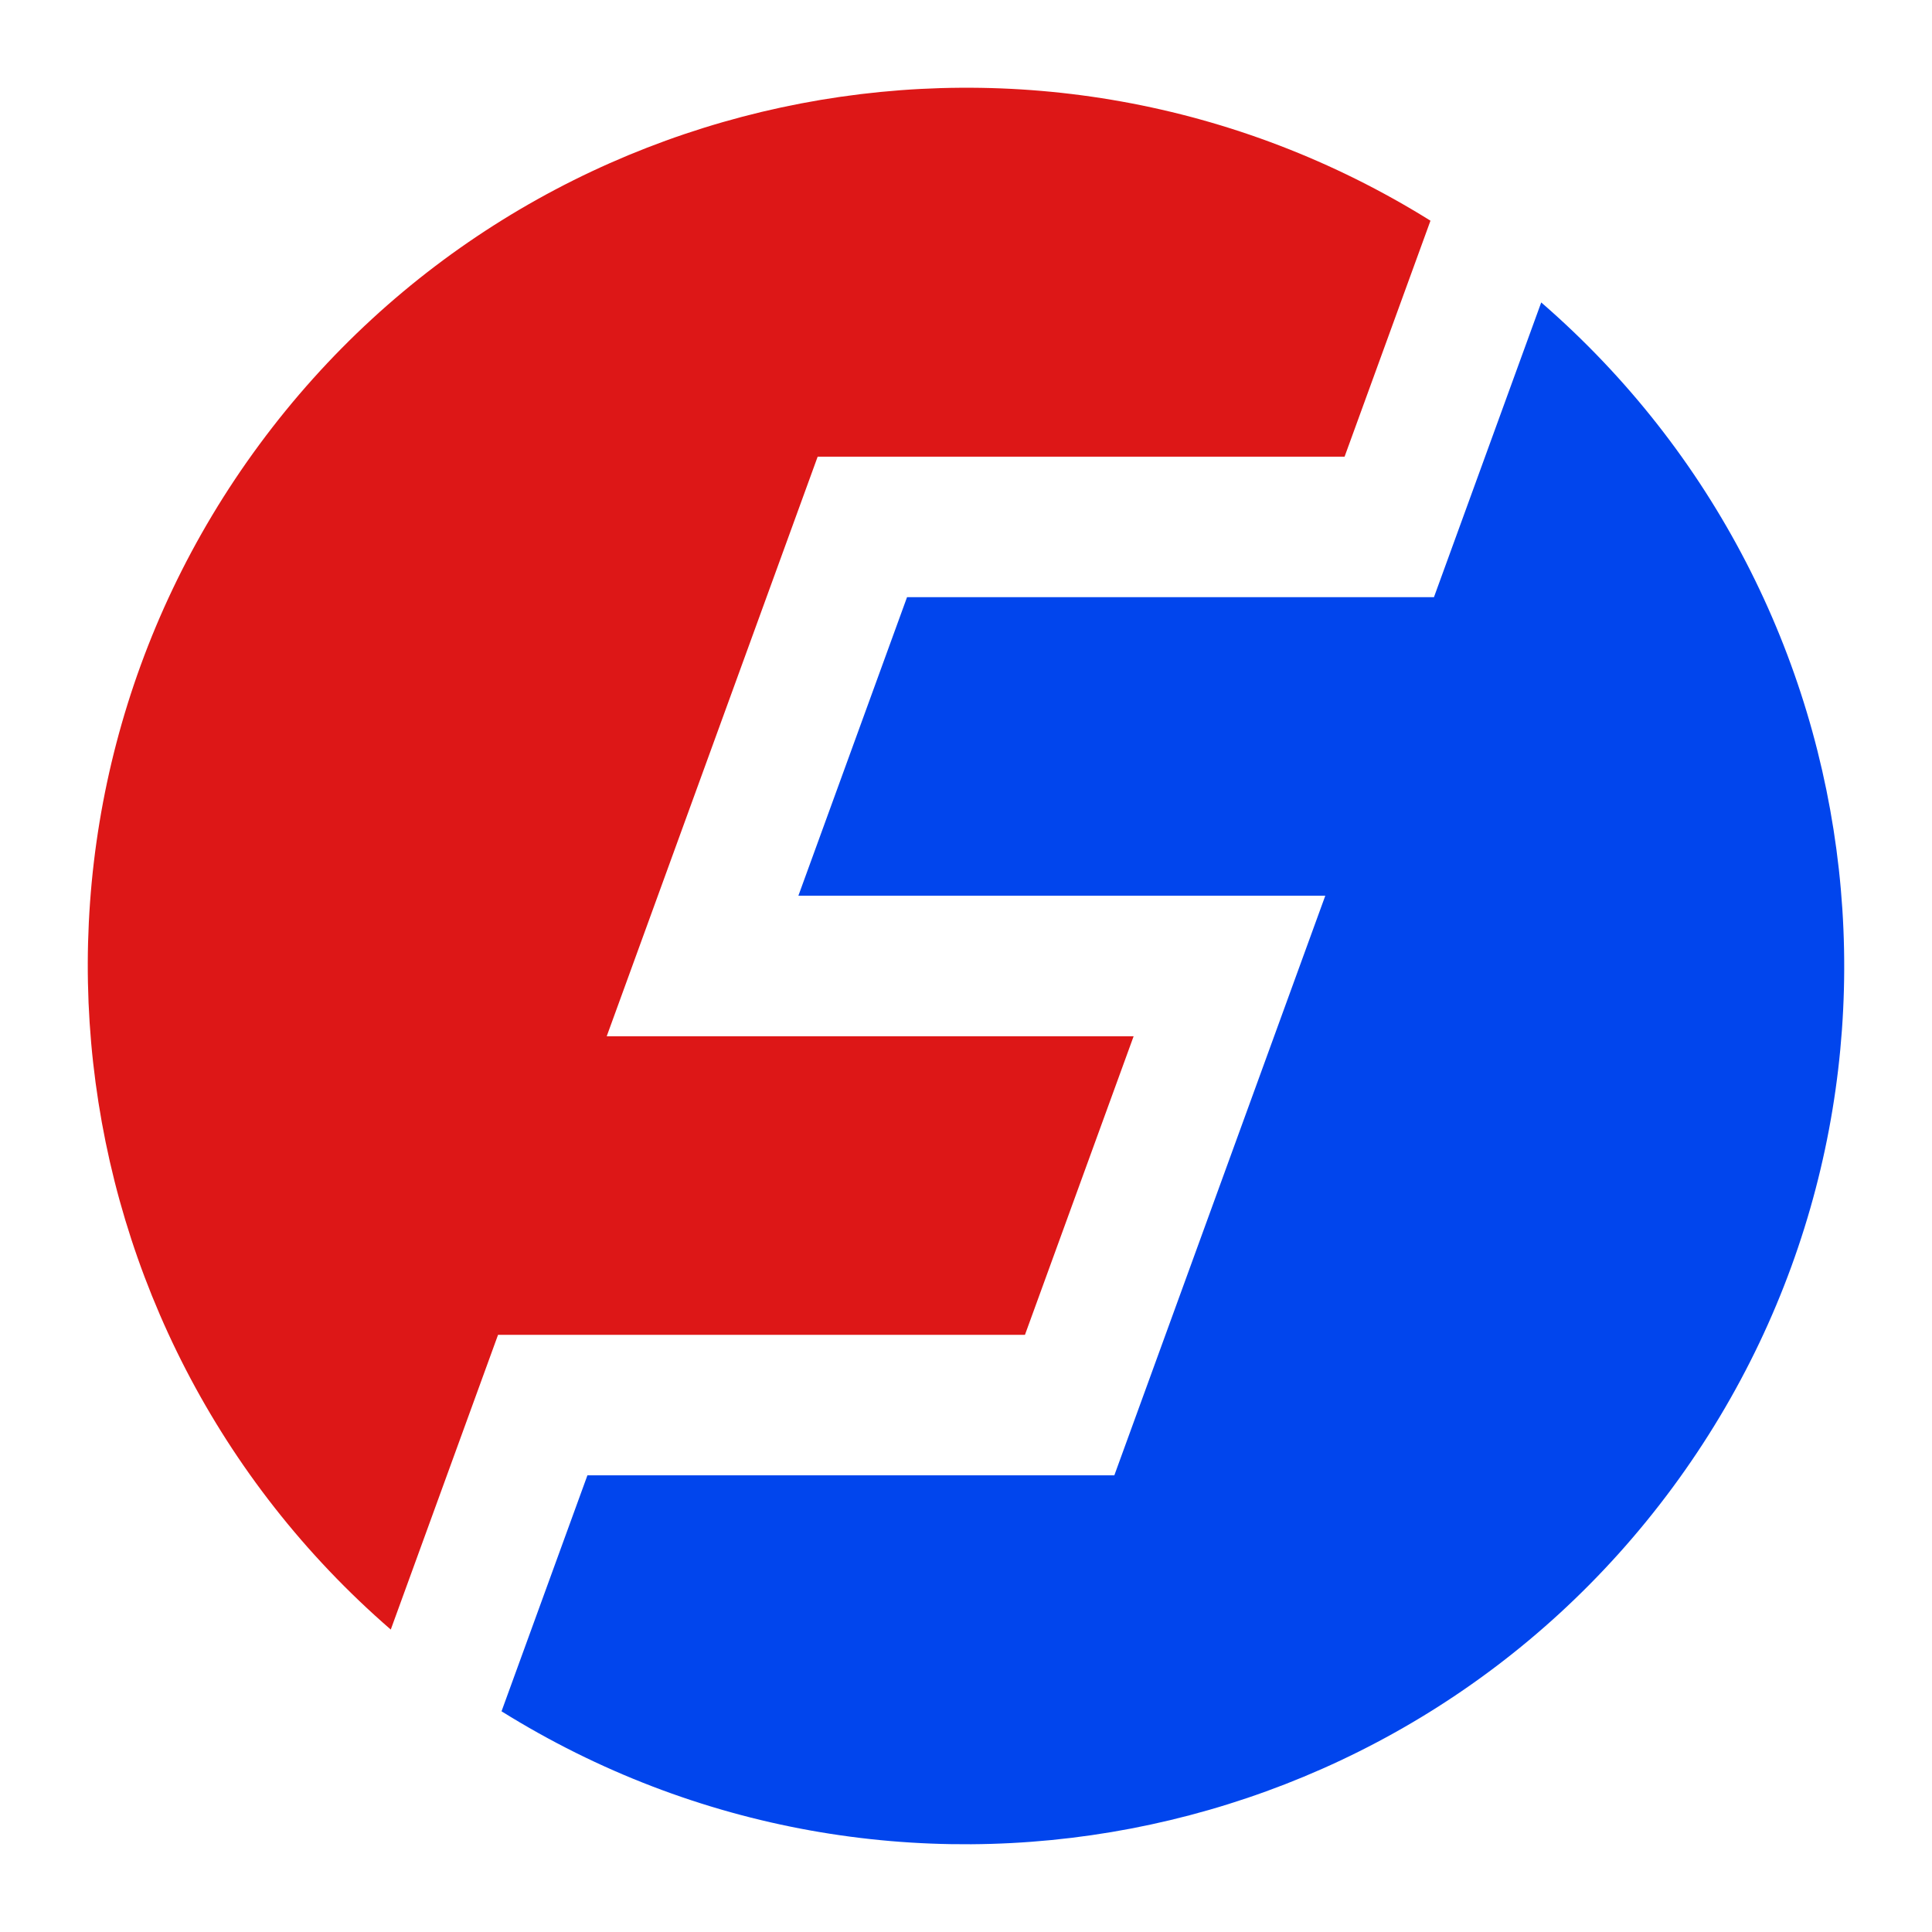
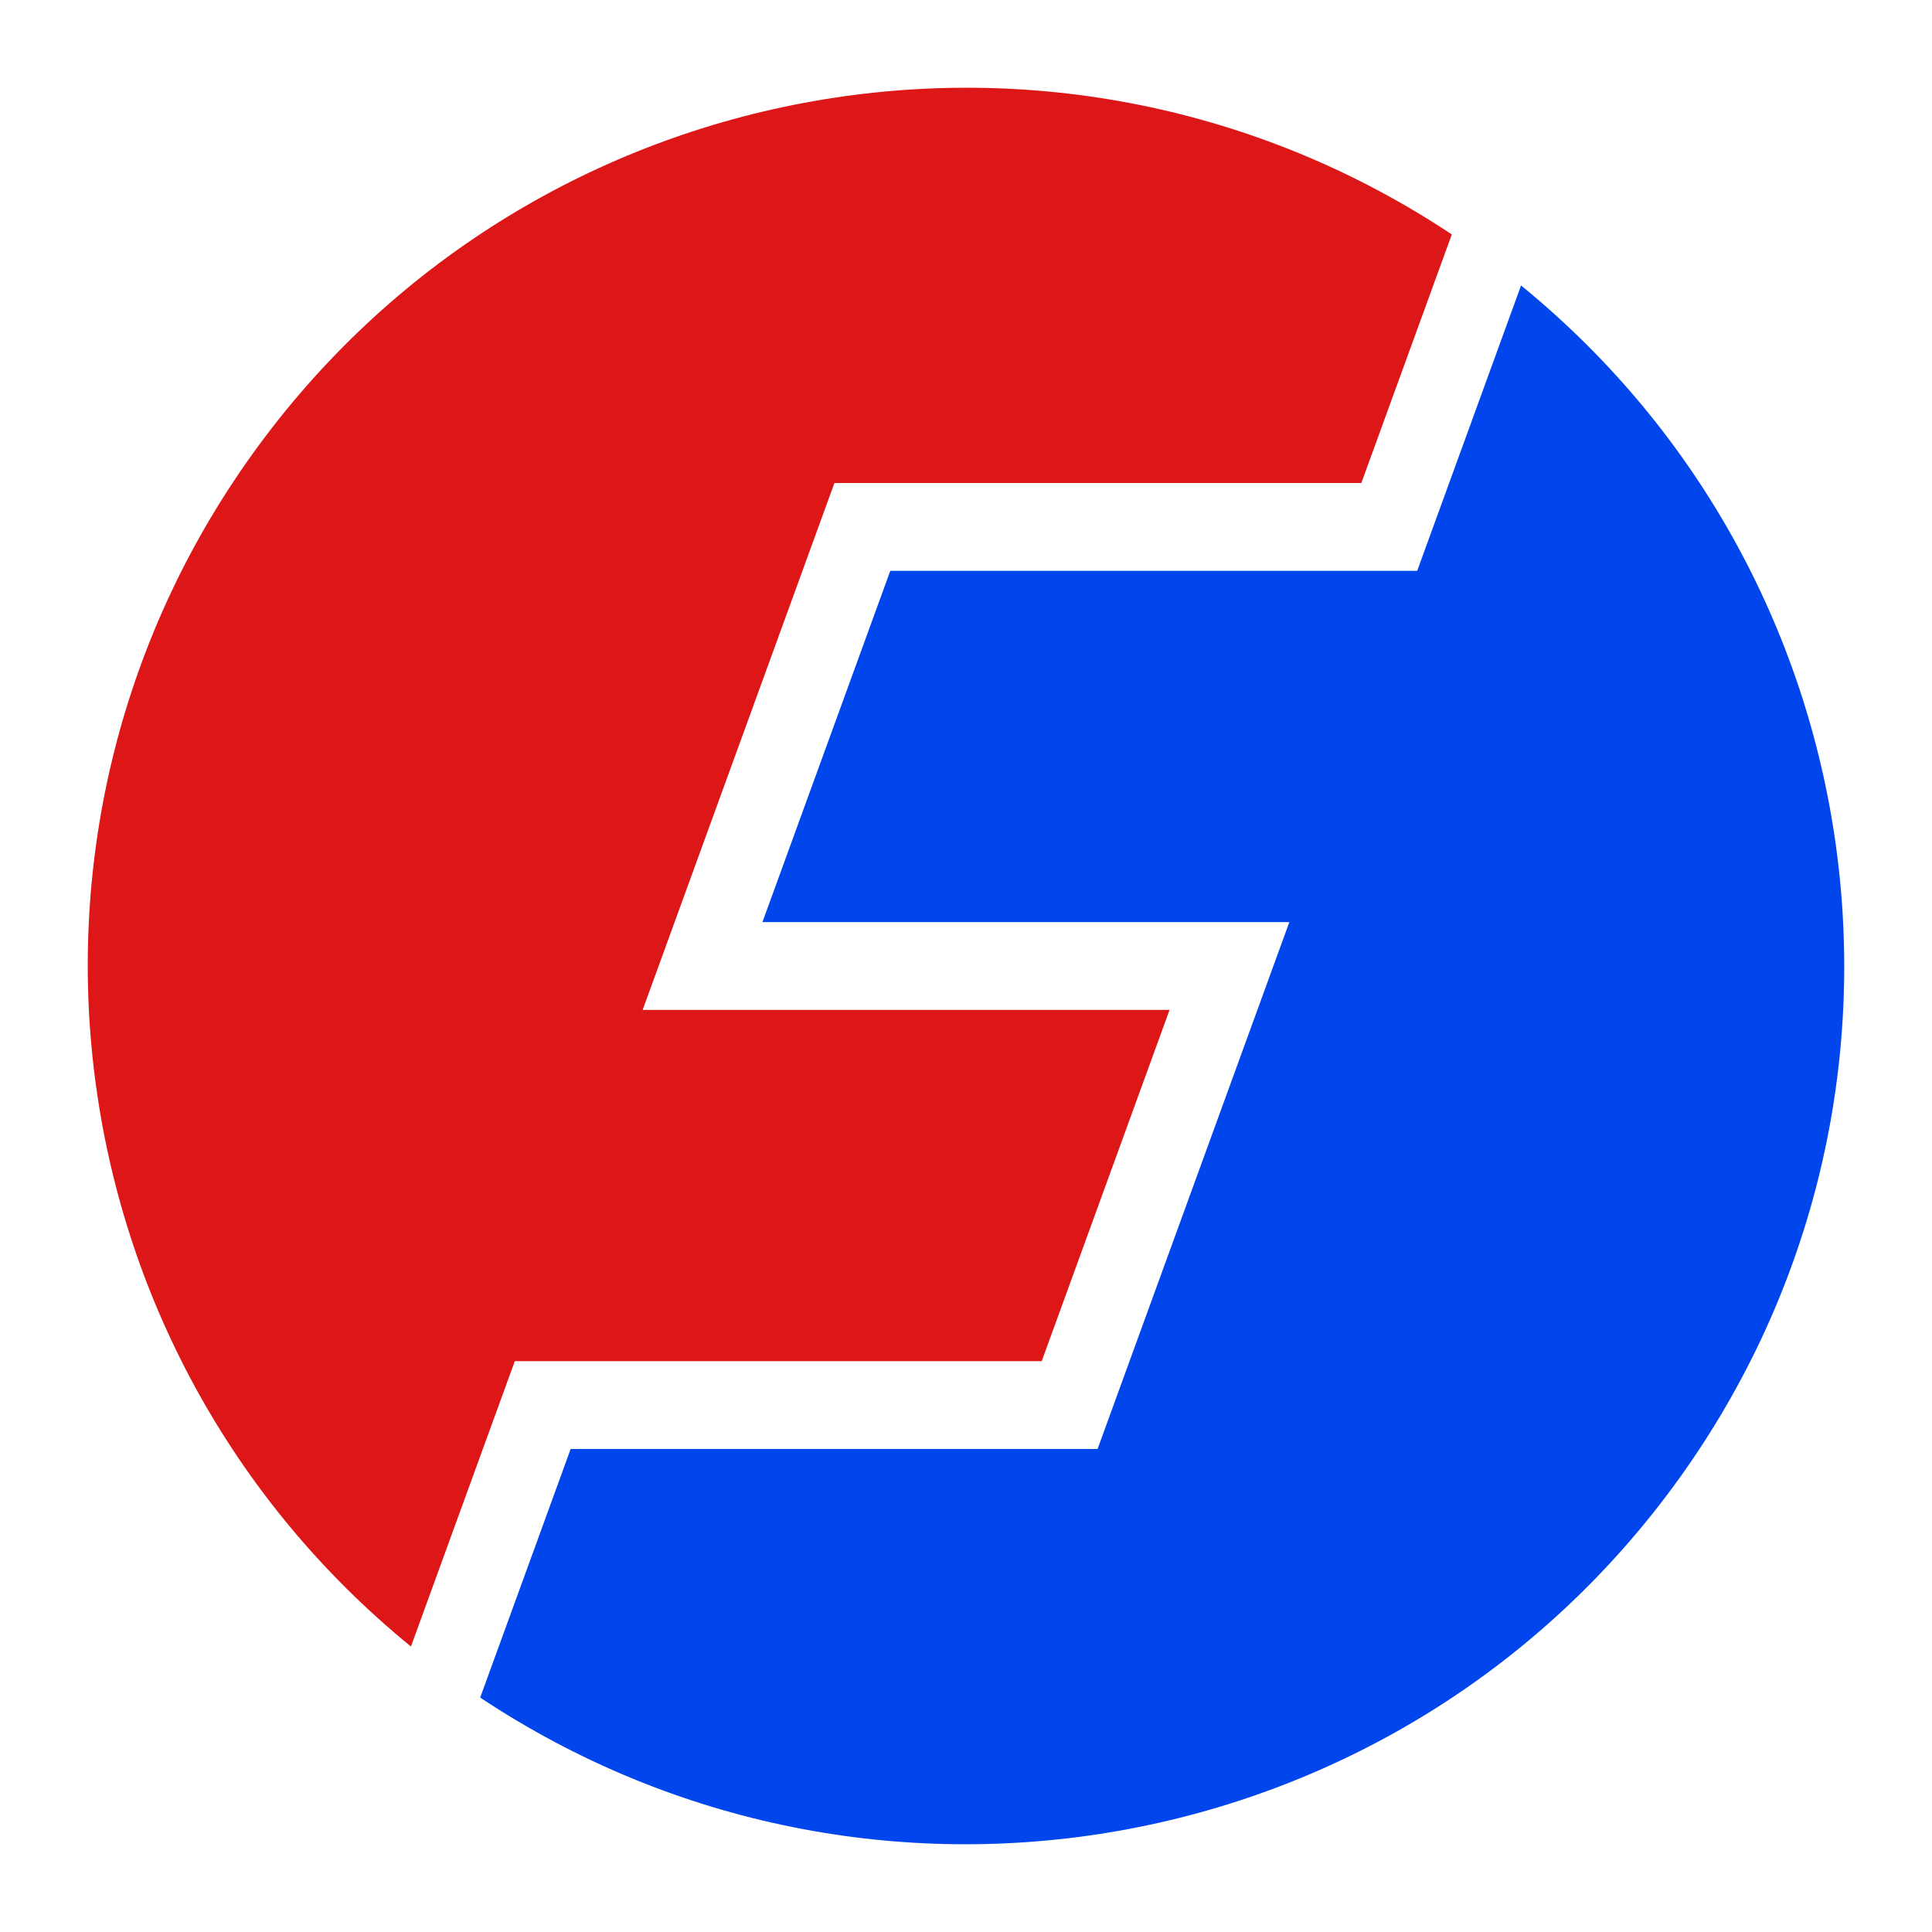
<svg xmlns="http://www.w3.org/2000/svg" width="400" height="400.0" viewBox="-110.0 -110.0 220 220">
  <defs>
</defs>
-   <path d="M-65.502,75.561 A100,100,0,0,1,52.89,-84.869 L43.11,-58.0 L-16.89,-58.0 L-40.912,8.0 L19.088,8 L6.713,42.0 L-53.287,42" stroke-width="0" fill="#DD1717" />
-   <path d="M-65.502,75.561 A100,100,0,0,1,52.89,-84.869 L43.11,-58.0 L-16.89,-58.0 L-40.912,8.0 L19.088,8 L6.713,42.0 L-53.287,42" stroke-width="0" fill="#0145ED" transform="rotate(180, 0, 0)" />
+   <path d="M-63.205,77.493 A100,100,0,0,1,55.32,-83.305 L45.018,-55.0 L-14.982,-55.0 L-36.82,5.0 L23.18,5.0 L8.621,45.0 L-51.379,45" stroke-width="0" fill="#DD1717" />
+   <path d="M-63.205,77.493 A100,100,0,0,1,55.32,-83.305 L45.018,-55.0 L-14.982,-55.0 L-36.82,5.0 L23.18,5.0 L8.621,45.0 L-51.379,45" stroke-width="0" fill="#0145ED" transform="rotate(180, 0, 0)" />
</svg>
